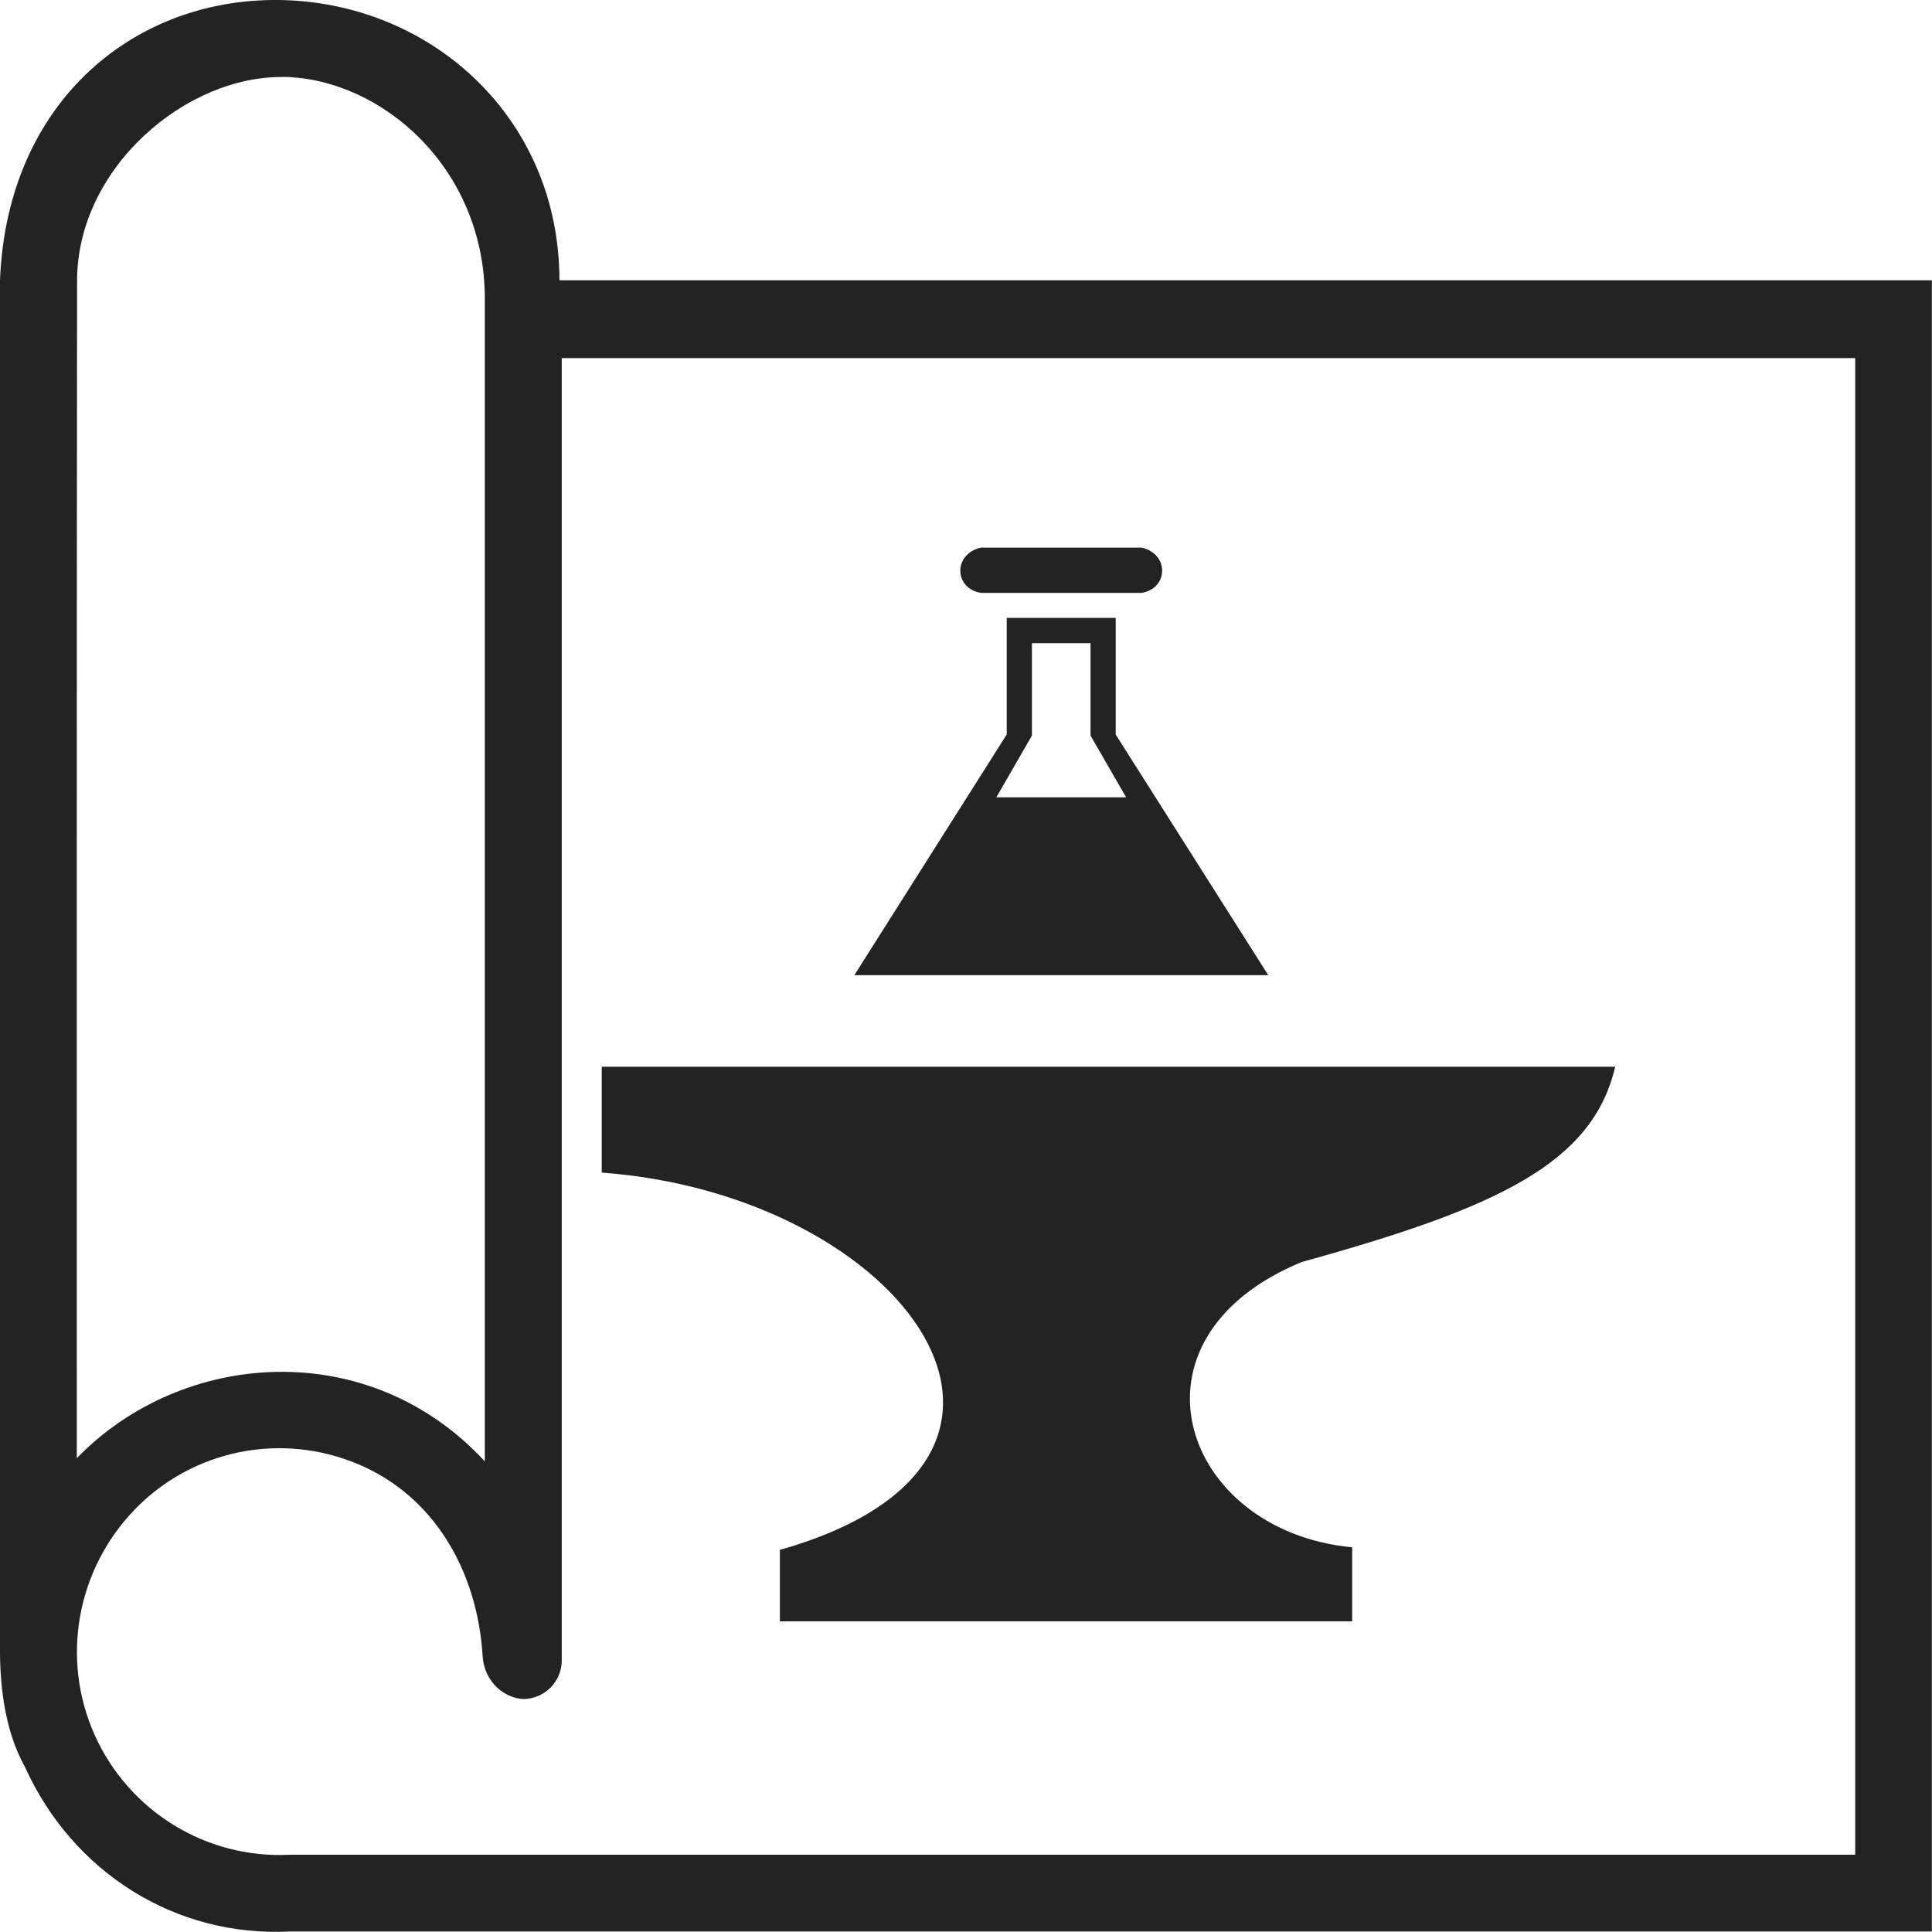
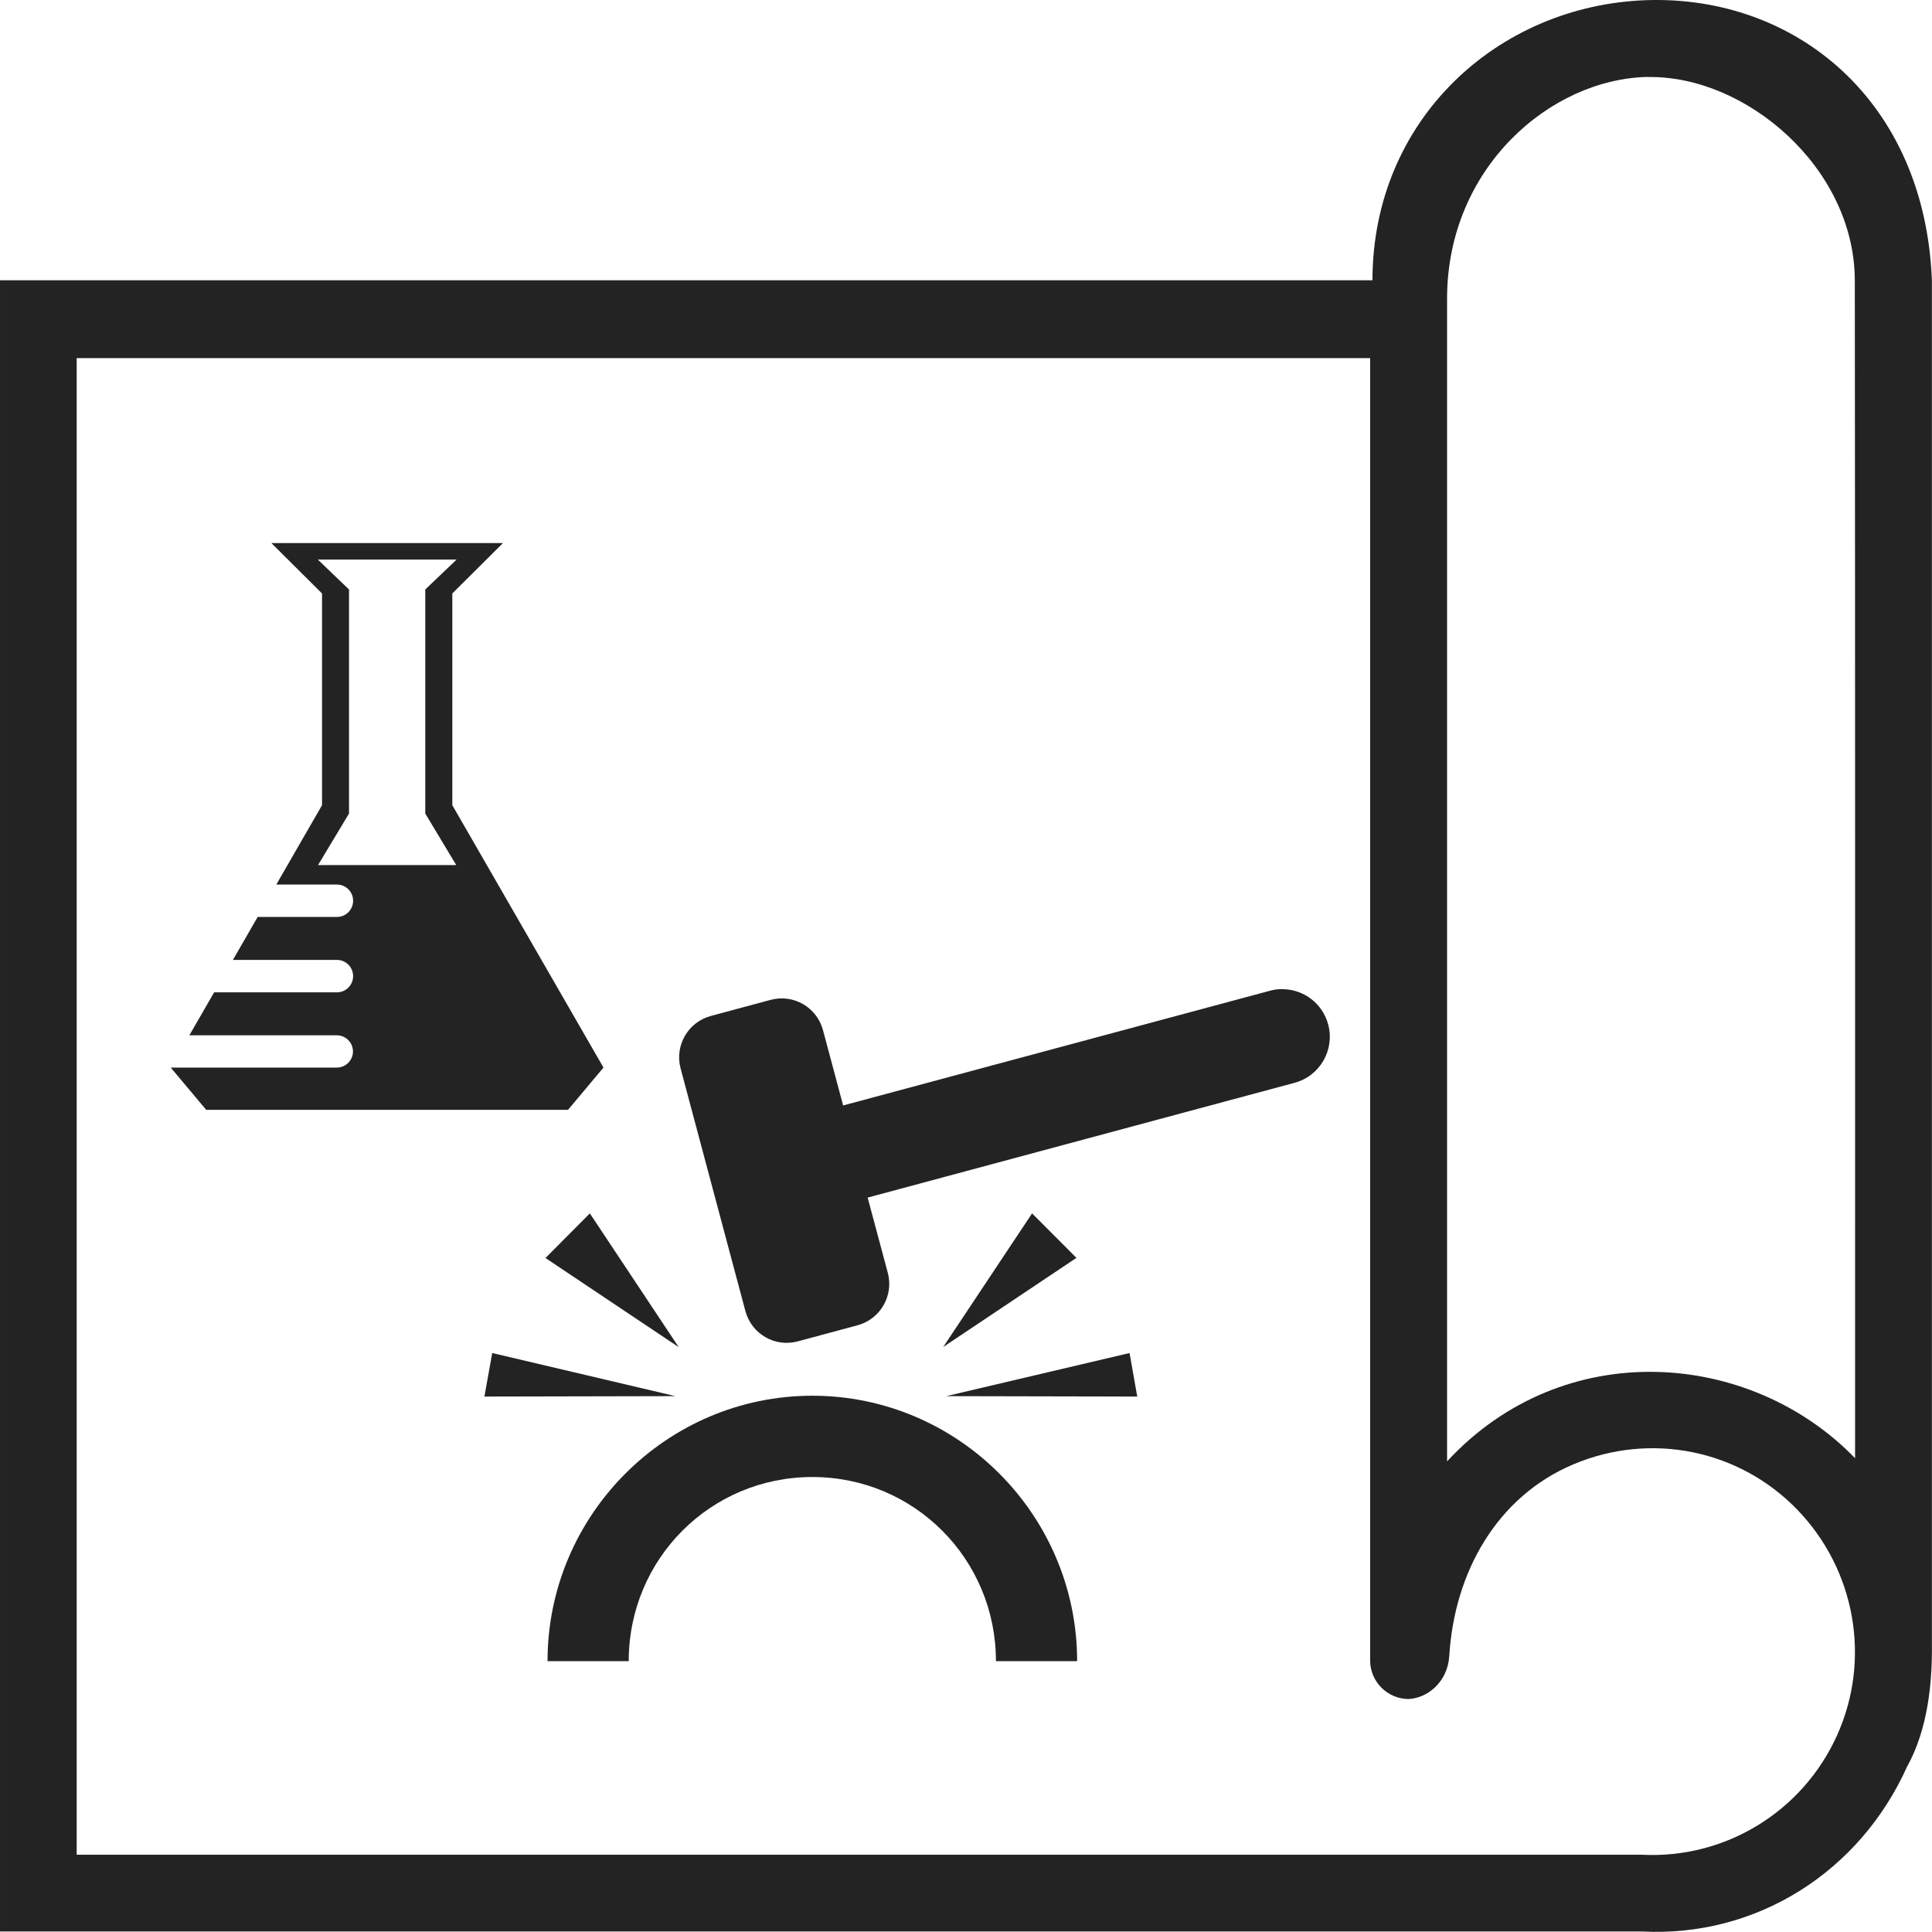
<svg xmlns="http://www.w3.org/2000/svg" width="10" height="10" viewBox="0 0 2.646 2.646" version="1.1" id="svg1" xml:space="preserve">
  <defs id="defs1" />
-   <g id="layer1" transform="matrix(-0.1875155,0,0,0.1880478,6.363102,9.315727)" style="stroke-width:5.325">
-     <g id="g205" transform="translate(0.04677217)" style="stroke-width:5.325">
-       <path id="path501" style="color:#000000;fill:#232323;fill-opacity:1;stroke-width:5.325;stroke-linecap:round;-inkscape-stroke:none" d="m 31.802,-49.538 c -1.084,0.037 -2,0.868 -2.001,2.04 h -10.024 v 12.026 h 11.993 c 0.838,0.043 1.589,-0.434 1.935,-1.199 0.156,-0.279 0.185,-0.625 0.182,-0.893 V -47.498 c -0.052,-1.314 -1.001,-2.076 -2.085,-2.04 z m 0.01,0.56 c 0.712,-0.014 1.51,0.658 1.512,1.481 0.003,2.856 0.002,5.719 0.002,8.578 -0.766,-0.789 -2.129,-0.895 -2.98,0.023 v -8.468 c 0,-0.952 0.754,-1.601 1.467,-1.615 z m -11.475,2.047 h 9.447 v 9.485 c 4.11e-4,0.155 0.126,0.28 0.281,0.281 0.14,-0.007 0.285,-0.125 0.297,-0.313 0.037,-0.608 0.346,-1.161 0.908,-1.397 0.562,-0.236 1.207,-0.108 1.632,0.329 0.425,0.437 0.544,1.09 0.292,1.646 -0.251,0.555 -0.816,0.9 -1.424,0.869 H 20.337 Z" />
-       <path id="path205" style="fill:#232323;fill-opacity:1;stroke-width:3.127;stroke-linecap:round;stroke-linejoin:round" d="m 25.55,-45.551 c -0.206,0.046 -0.197,0.299 0,0.33 h 1.172 c 0.197,-0.031 0.206,-0.284 0,-0.33 z m 0.188,0.512 v 0.85 l -1.114,1.752 h 3.023 l -1.113,-1.753 v -0.849 z m 0.184,0.184 h 0.428 v 0.673 l 0.26,0.45 h -0.948 l 0.26,-0.45 z m -3.832,3.085 c 0.165,0.702 0.852,1.026 2.289,1.422 1.358,0.558 0.876,1.961 -0.368,2.078 v 0.539 h 4.18 v -0.52 c -2.314,-0.657 -0.919,-2.585 1.301,-2.748 v -0.771 z" />
+   <g id="layer1" transform="matrix(0.1875155,0,0,0.1880478,-3.995943,9.28358)" style="stroke-width:5.325">
+     <g id="g813" style="stroke-width:5.325">
+       <path id="path805" style="color:#000000;fill:#232323;fill-opacity:1;stroke-width:5.325;stroke-linecap:round;-inkscape-stroke:none" d="m 33.335,-49.367 c -1.084,0.037 -2,0.868 -2.001,2.04 h -10.024 v 12.026 h 11.993 c 0.838,0.043 1.589,-0.434 1.935,-1.199 0.156,-0.279 0.185,-0.625 0.182,-0.893 v -9.934 c -0.052,-1.314 -1.001,-2.076 -2.085,-2.04 z m 0.01,0.56 c 0.712,-0.014 1.51,0.658 1.512,1.481 0.003,2.856 0.002,5.719 0.002,8.578 -0.766,-0.789 -2.129,-0.895 -2.98,0.023 v -8.468 c 0,-0.952 0.754,-1.601 1.467,-1.615 z m -11.475,2.047 h 9.447 v 9.485 c 4.11e-4,0.155 0.126,0.28 0.281,0.281 0.14,-0.007 0.285,-0.125 0.297,-0.313 0.037,-0.608 0.346,-1.161 0.908,-1.397 0.562,-0.236 1.207,-0.108 1.632,0.329 0.425,0.437 0.544,1.09 0.292,1.646 -0.251,0.555 -0.816,0.9 -1.424,0.869 H 21.87 Z" />
+       <path id="path812" style="color:#000000;fill:#232323;fill-opacity:1;stroke-width:5.325;-inkscape-stroke:none" d="m 23.292,-45.413 0.37,0.367 v 1.542 l -0.334,0.578 h 0.443 a 0.118,0.118 0 0 1 0.118,0.118 0.118,0.118 0 0 1 -0.118,0.118 h -0.579 l -0.181,0.313 h 0.76 a 0.118,0.118 0 0 1 0.118,0.118 0.118,0.118 0 0 1 -0.118,0.118 h -0.897 l -0.181,0.313 h 1.077 a 0.118,0.118 0 0 1 0.118,0.119 0.118,0.118 0 0 1 -0.118,0.116 h -1.213 l 0.259,0.308 h 2.76e-4 2.642 2.76e-4 l 0.259,-0.308 -1.104,-1.911 v -1.542 l 0.37,-0.367 H 24.791 23.487 Z m 0.339,0.12 h 0.456 0.102 0.456 l -0.229,0.218 v 1.632 l 0.226,0.375 h -1.009 l 0.226,-0.375 v -1.632 z m 7.046,3.128 a 0.347,0.347 0 0 0 -0.09,0.012 l -3.119,0.836 -0.147,-0.548 c -0.045,-0.167 -0.215,-0.266 -0.383,-0.221 l -0.436,0.117 c -0.167,0.045 -0.266,0.215 -0.221,0.383 l 0.473,1.766 c 0.045,0.167 0.215,0.266 0.383,0.221 l 0.436,-0.117 c 0.167,-0.045 0.266,-0.216 0.221,-0.383 l -0.147,-0.547 3.118,-0.836 a 0.347,0.347 0 0 0 0.246,-0.424 0.347,0.347 0 0 0 -0.335,-0.258 z m -5.059,1.634 -0.324,0.325 0.973,0.649 z m 3.23,0 -0.649,0.973 0.973,-0.649 z m -3.943,1.017 -0.057,0.317 1.395,-0.003 z m 4.655,0 -1.339,0.314 1.395,0.003 z m -2.317,0.311 c -1.064,0 -1.934,0.869 -1.934,1.933 h 0.593 c 0,-0.744 0.597,-1.341 1.341,-1.341 0.744,0 1.341,0.597 1.341,1.341 h 0.593 c 0,-1.064 -0.869,-1.933 -1.934,-1.933 z" />
    </g>
  </g>
</svg>
